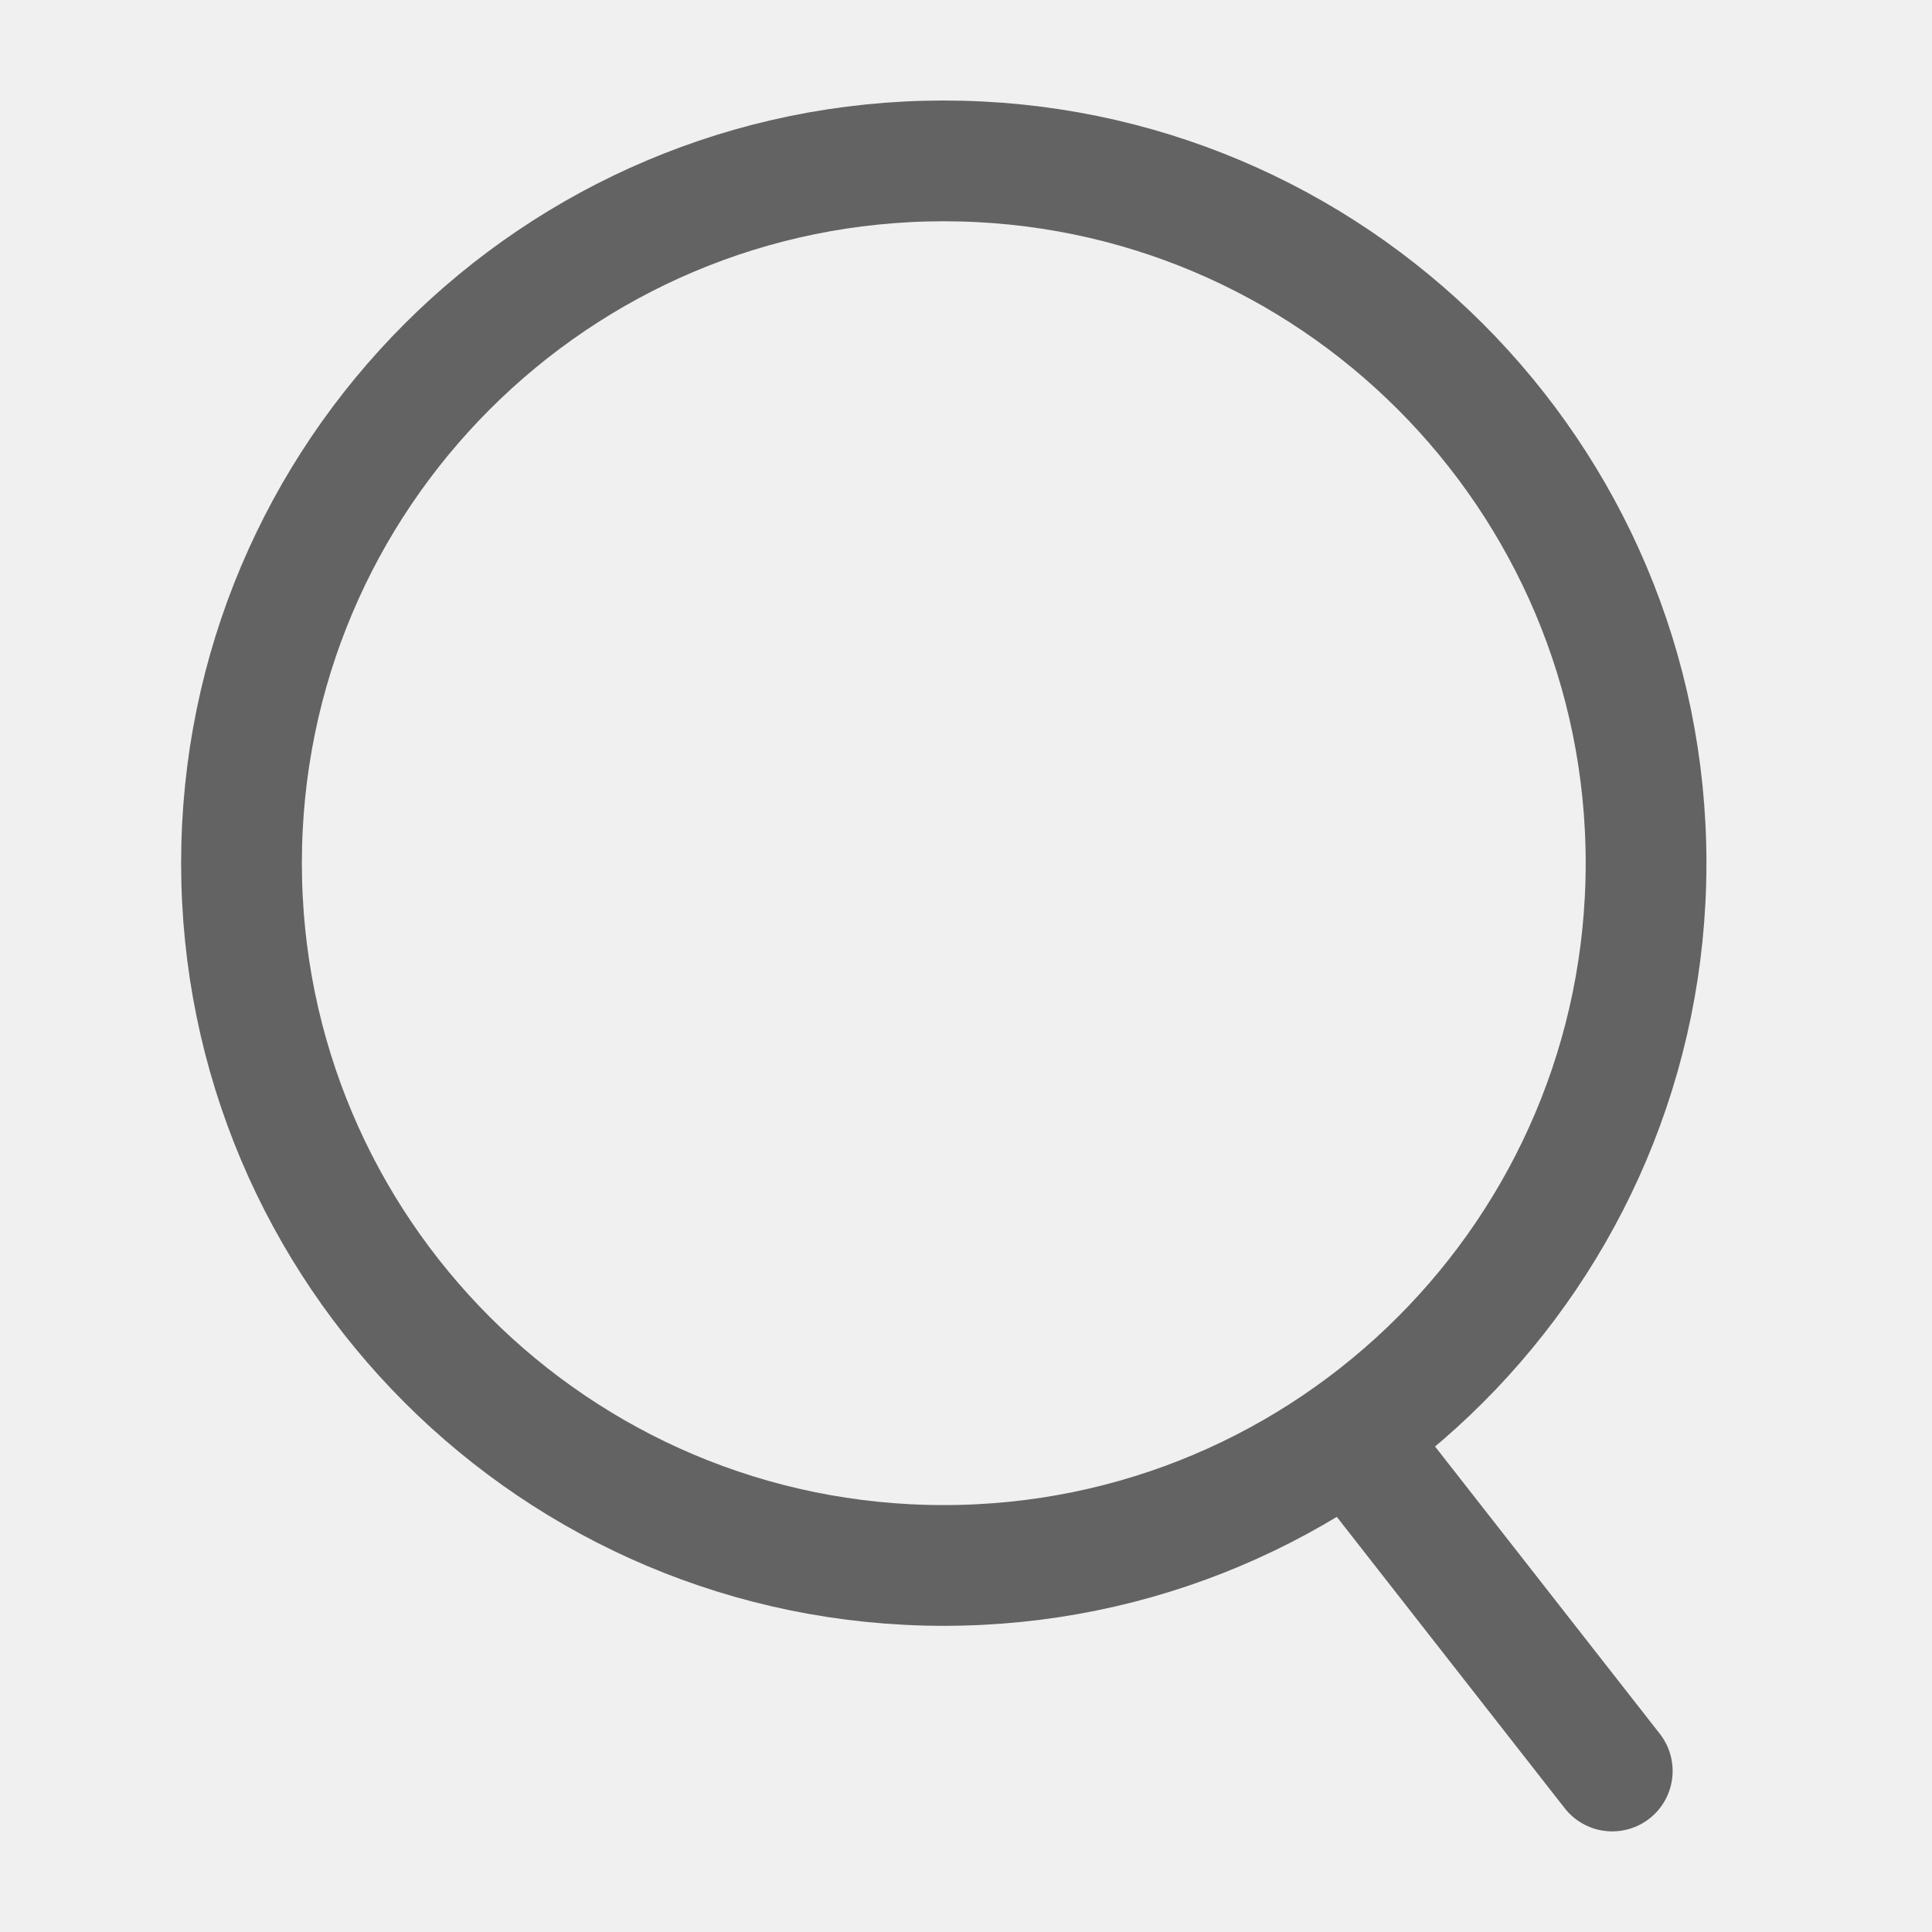
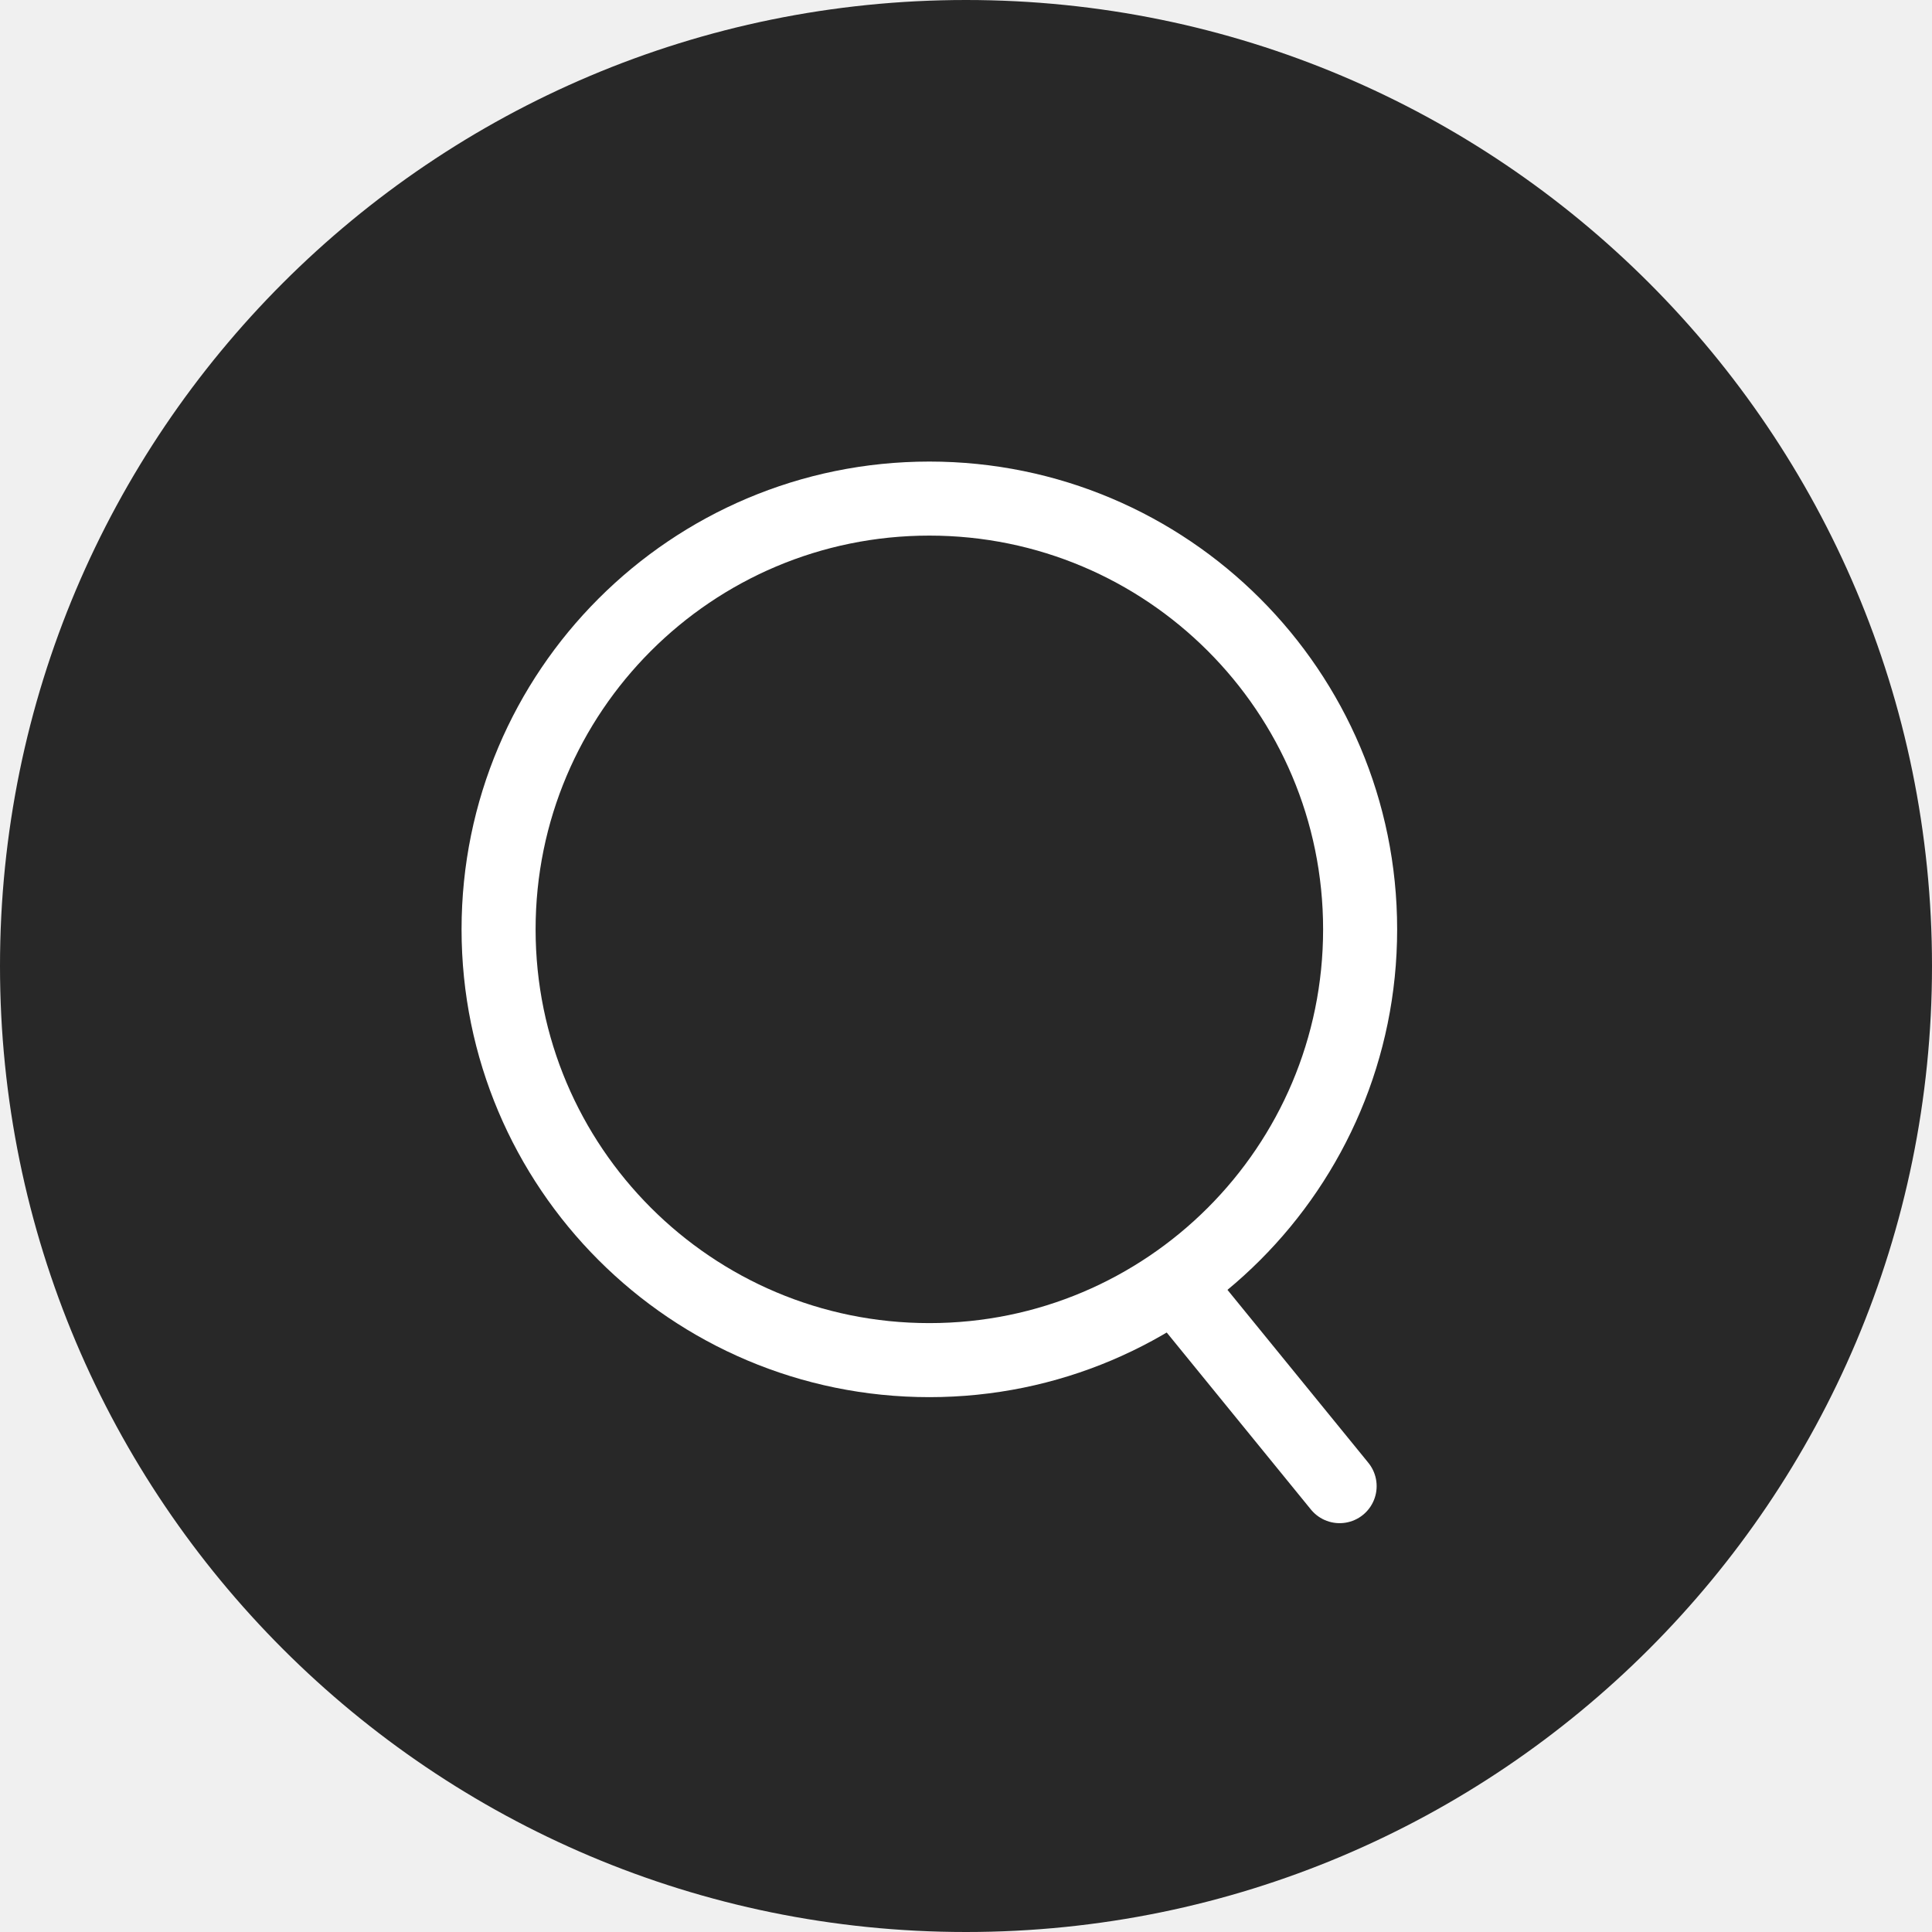
- <svg xmlns="http://www.w3.org/2000/svg" width="18" height="18" viewBox="0 0 18 18" fill="none">
-   <g clip-path="url(#clip0_515_34338)">
-     <circle cx="8.793" cy="8.042" r="6.543" stroke="#636363" stroke-width="1.125" />
-     <path d="M12.883 13.767L15.021 16.5" stroke="#636363" stroke-width="1.125" stroke-linecap="round" />
+ <svg xmlns="http://www.w3.org/2000/svg" width="31" height="31" viewBox="0 0 31 31" fill="none">
+   <circle cx="15.5" cy="15.5" r="15.5" fill="#282828" />
+   <g clip-path="url(#clip0_622_3631)">
+     <circle cx="14.912" cy="14.912" r="6.912" stroke="white" stroke-width="1.188" />
+     <path d="M18.941 20.711L21.495 23.846" stroke="white" stroke-width="1.188" stroke-linecap="round" />
  </g>
  <defs>
-     <clipPath id="clip0_515_34338">
-       <rect width="18" height="18" fill="white" />
+     <clipPath id="clip0_622_3631">
+       <rect width="28.615" height="28.615" fill="white" transform="translate(1.19141 2.38452)" />
    </clipPath>
  </defs>
</svg>
